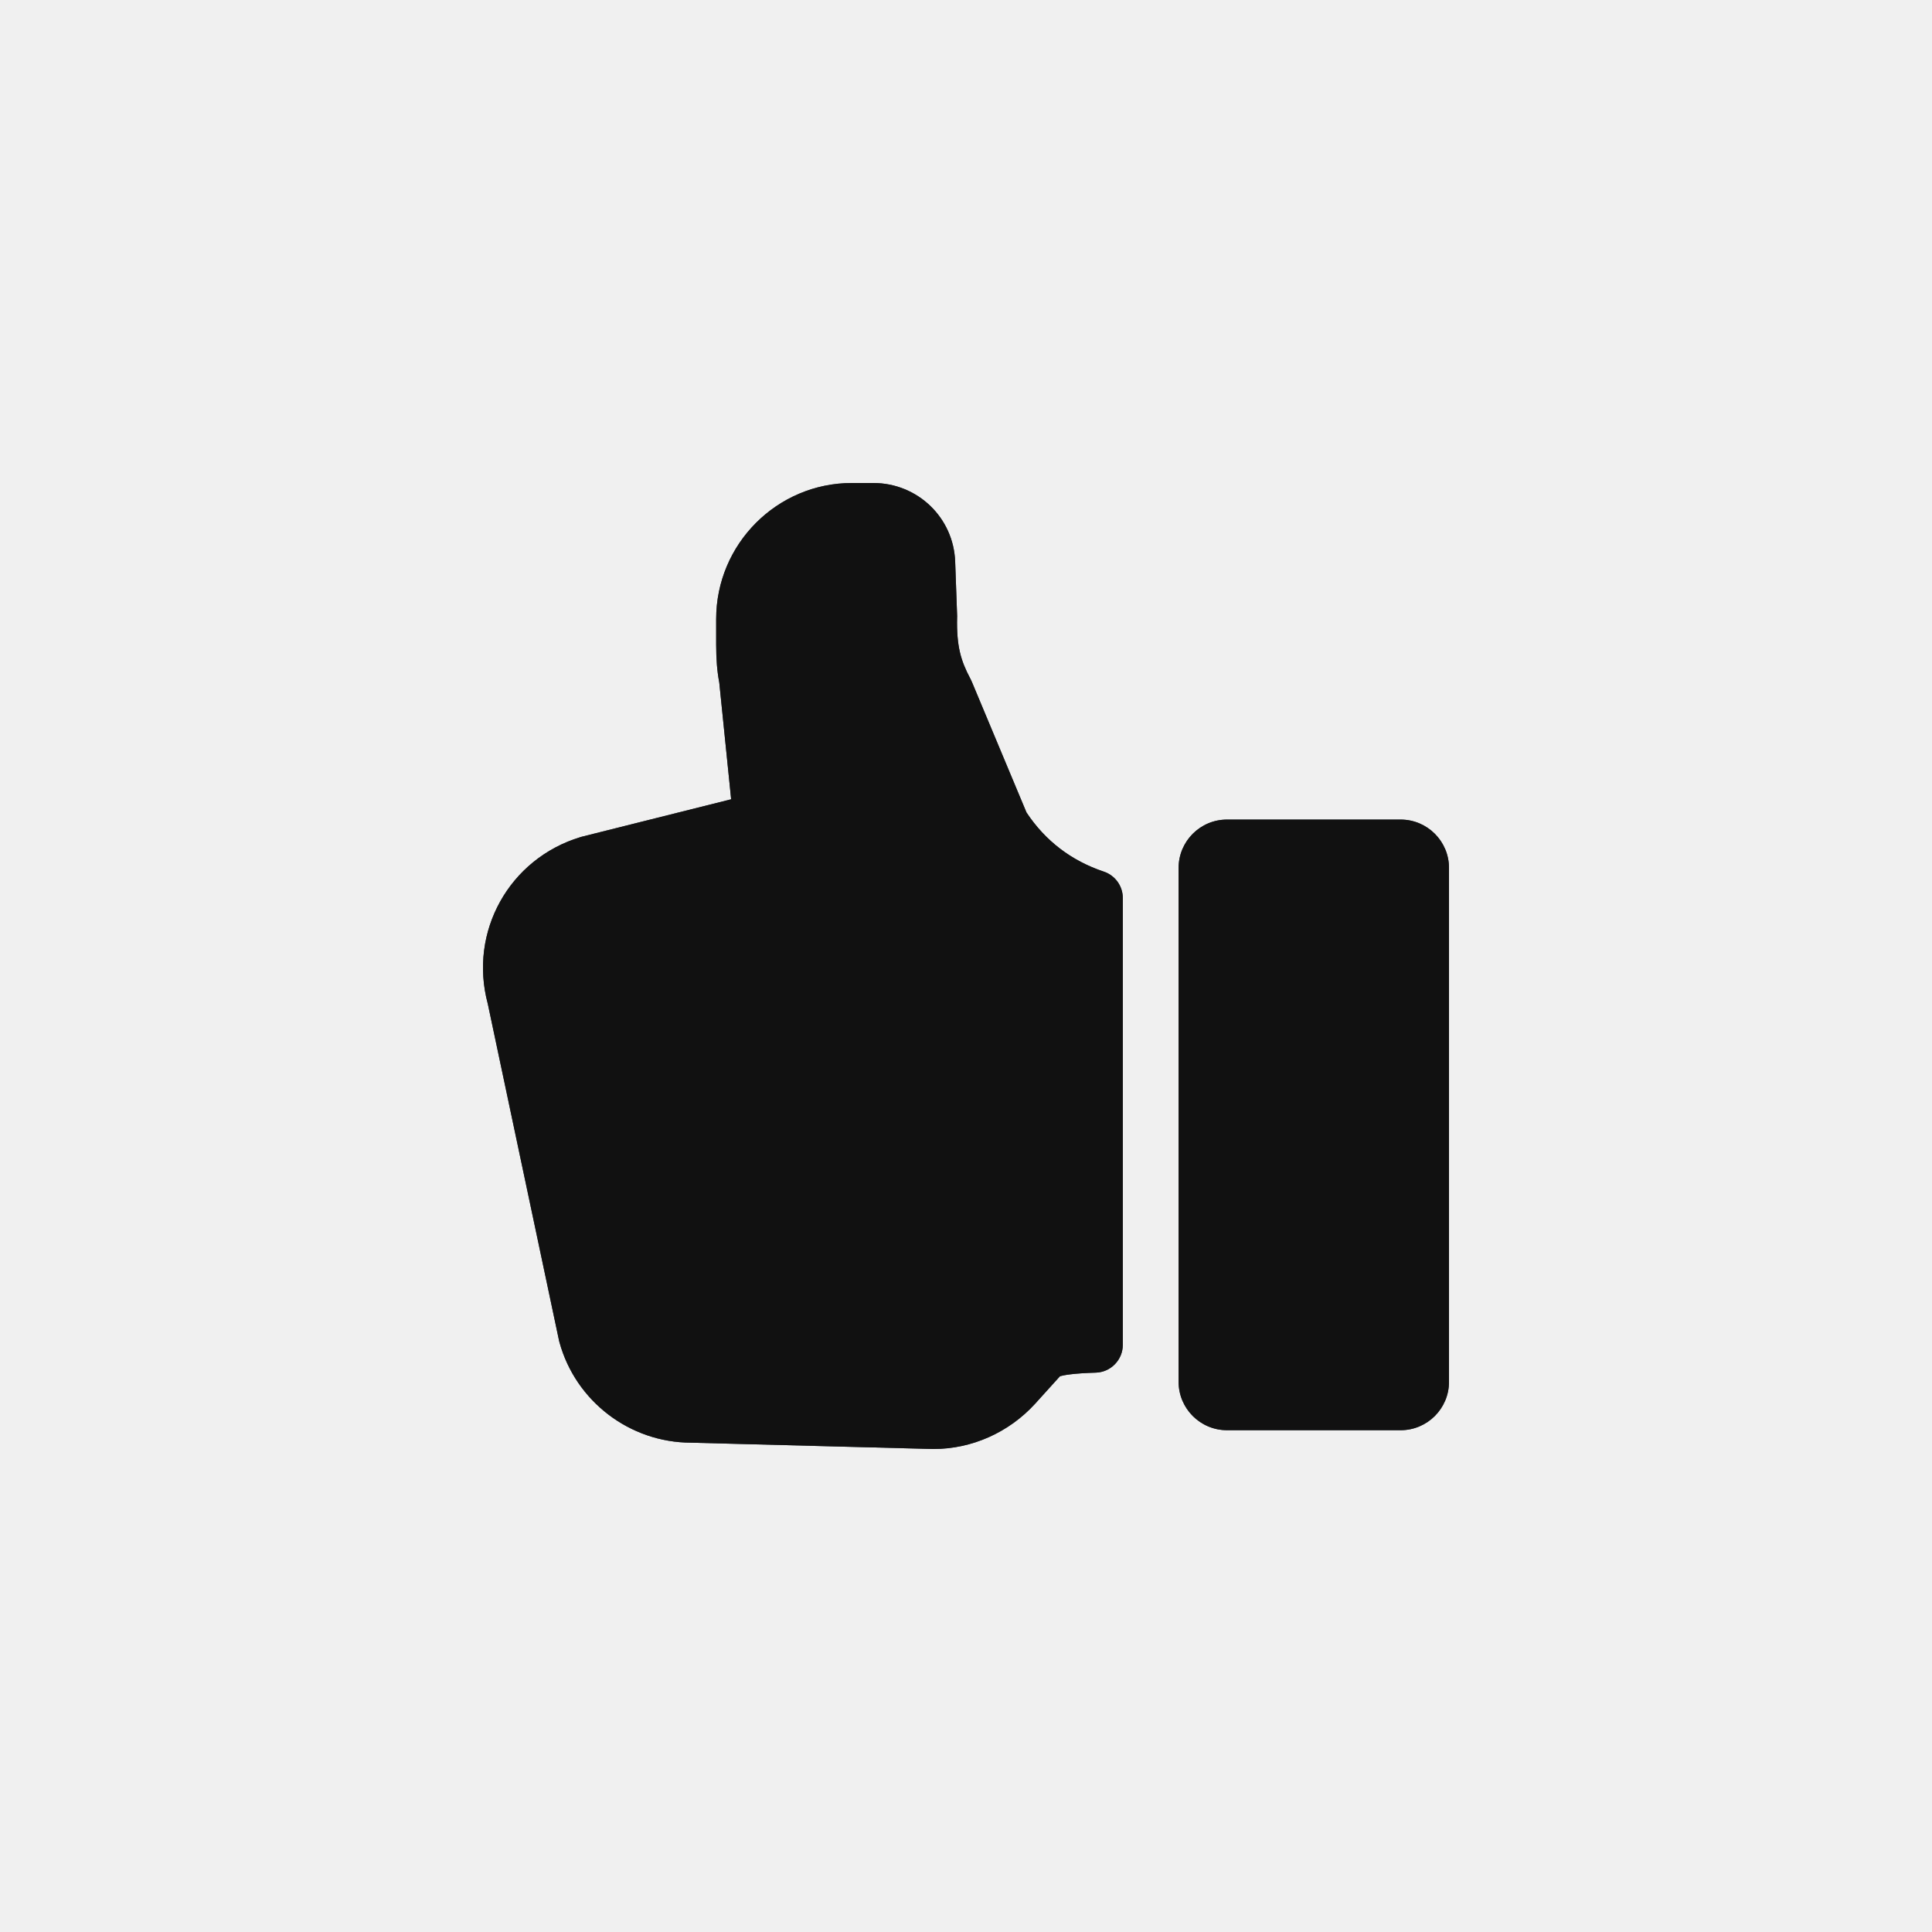
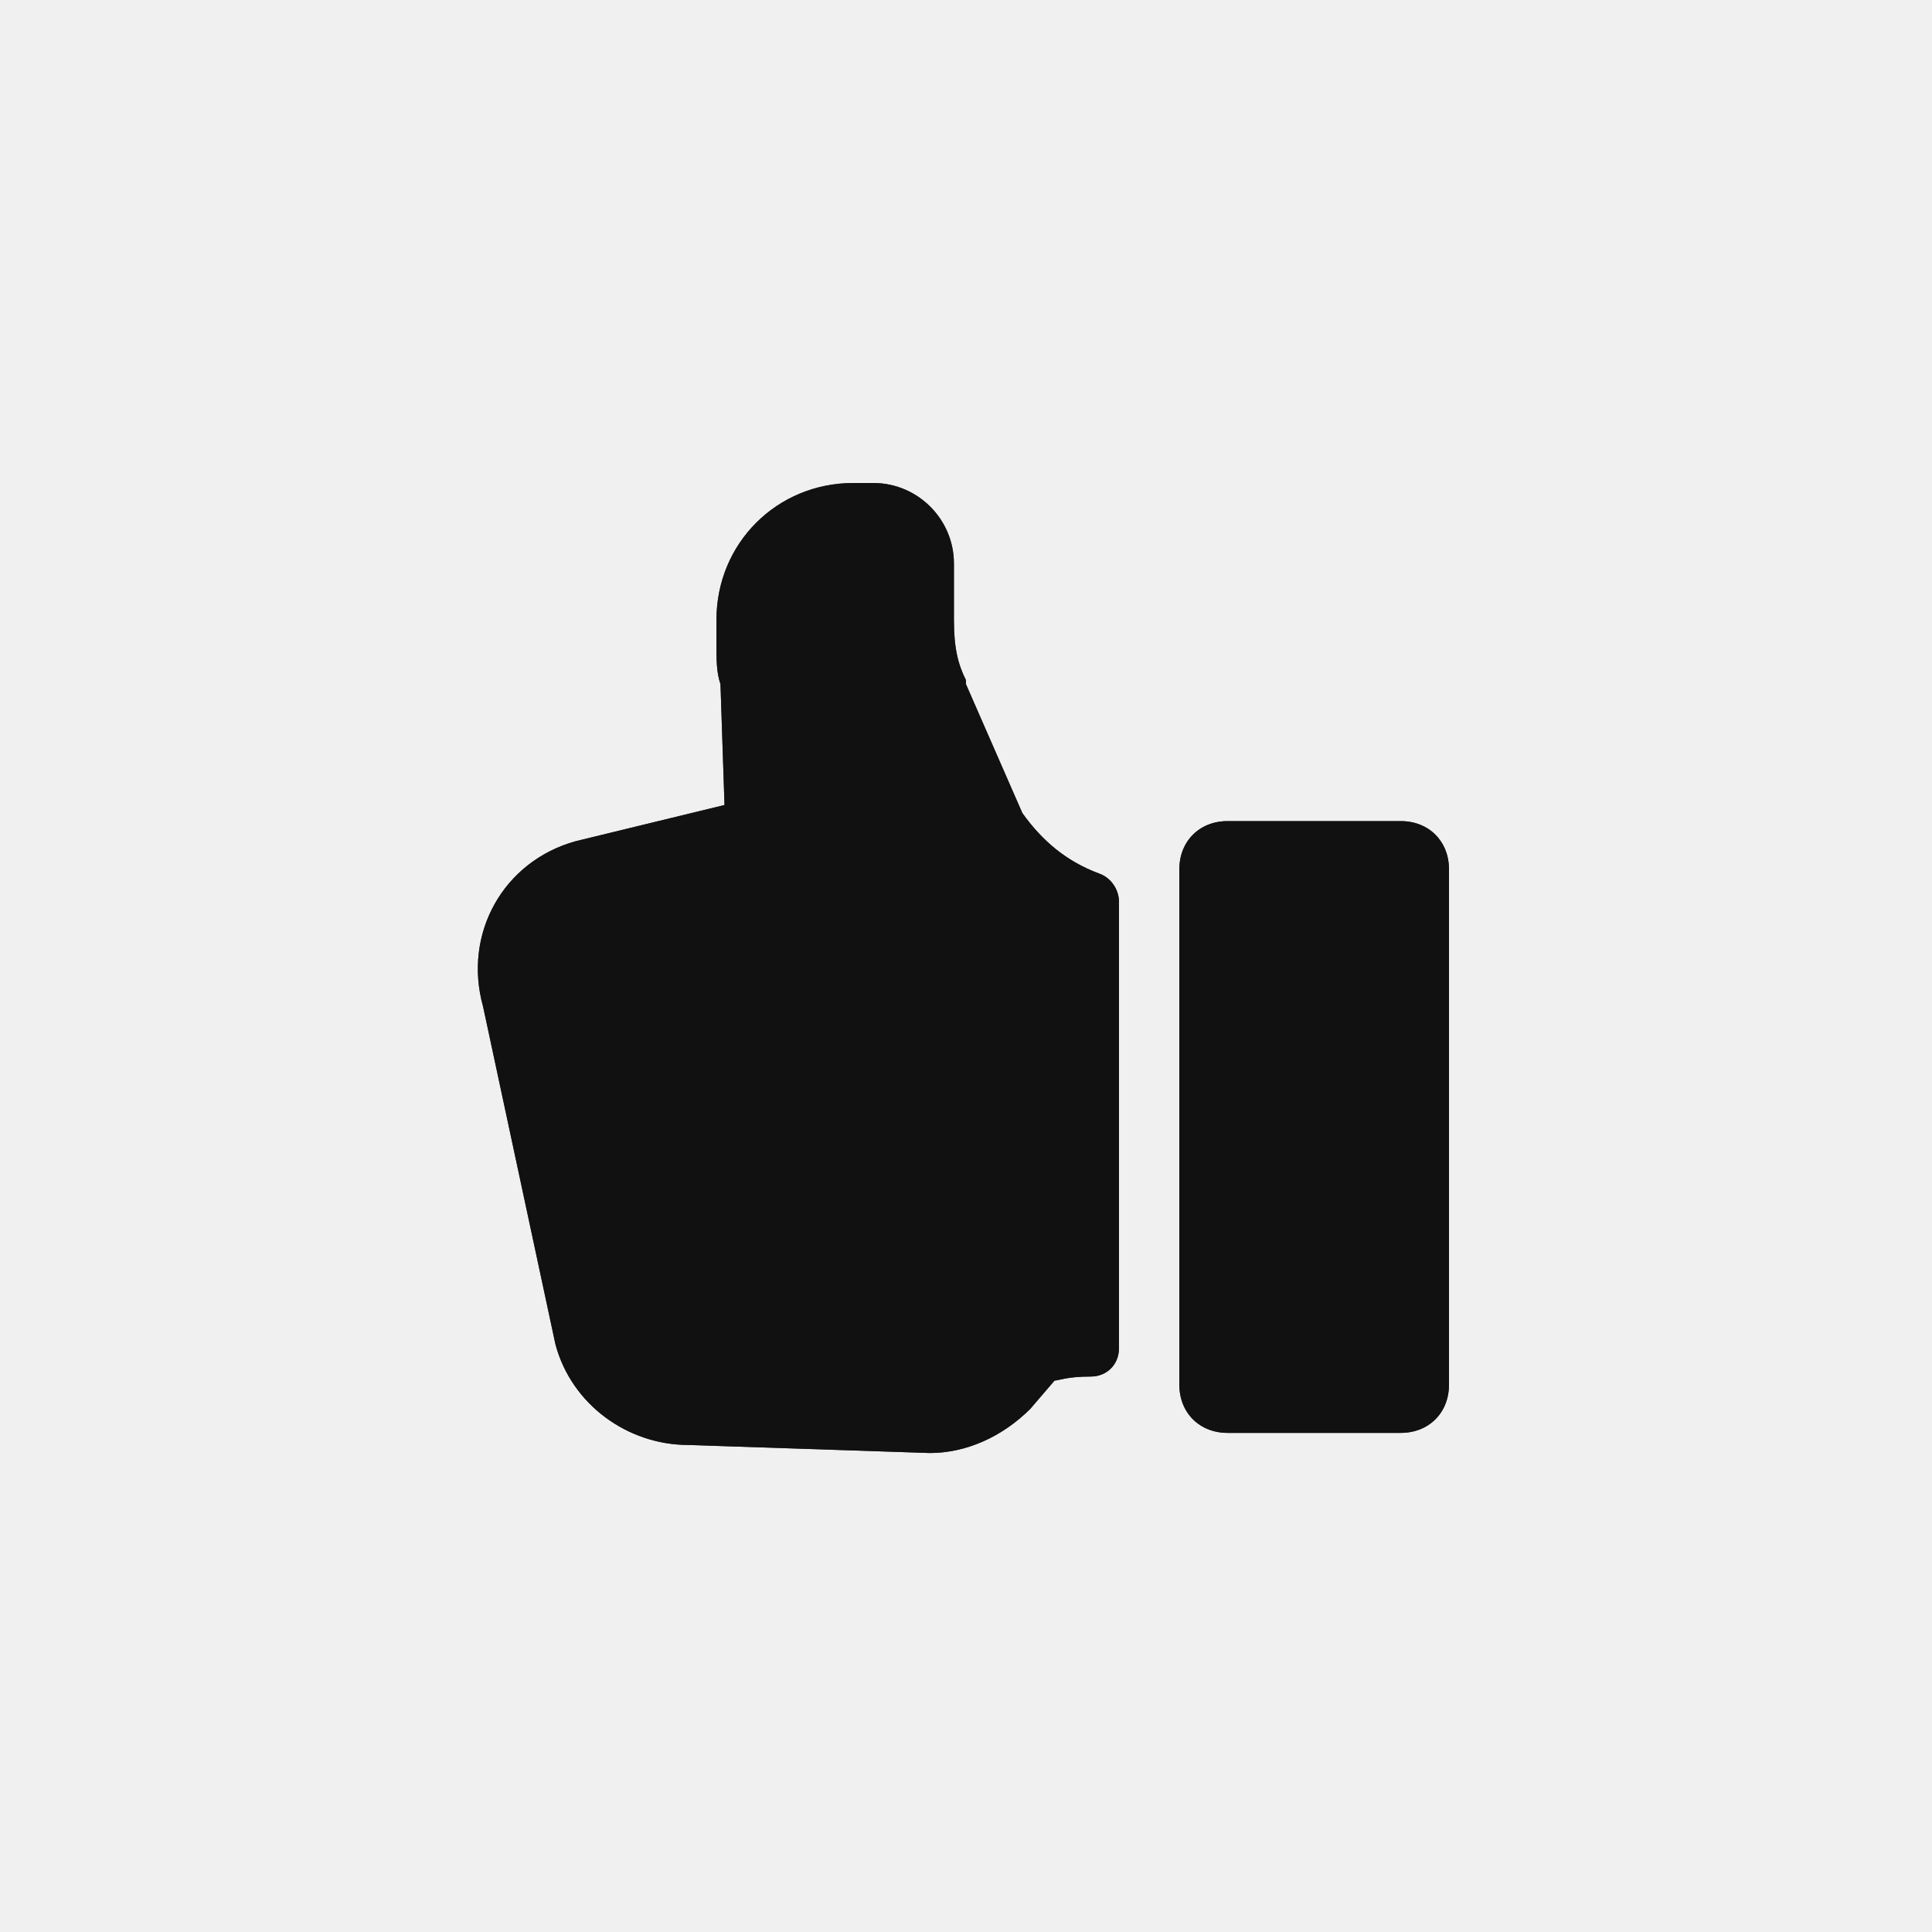
- <svg xmlns="http://www.w3.org/2000/svg" xmlns:xlink="http://www.w3.org/1999/xlink" width="48px" height="48px" viewBox="0 0 48 48" version="1.1">
-   <defs>
-     <path d="M24,9.563 L24,22.332 C24,22.994 23.461,23.533 22.799,23.533 L18.484,23.533 C17.821,23.533 17.282,22.994 17.282,22.332 L17.282,9.563 C17.282,8.901 17.821,8.362 18.484,8.362 L22.799,8.362 C23.461,8.362 24,8.901 24,9.563 Z M11.731,1.954 L11.778,3.255 C11.779,3.277 11.78,3.297 11.78,3.319 C11.78,3.325 11.78,3.33 11.779,3.336 C11.762,4.064 11.875,4.419 12.104,4.854 C12.106,4.858 12.111,4.866 12.113,4.87 C12.125,4.895 12.137,4.919 12.151,4.953 L13.503,8.186 C13.97,8.89 14.615,9.384 15.423,9.655 C15.706,9.749 15.896,10.014 15.896,10.312 L15.896,21.41 C15.896,21.785 15.598,22.092 15.224,22.103 C14.665,22.119 14.425,22.166 14.336,22.191 L13.713,22.88 C13.061,23.592 12.143,24 11.193,24 C11.187,24 11.181,24 11.175,24 L5.167,23.843 C3.645,23.839 2.301,22.813 1.899,21.346 C1.895,21.333 1.892,21.32 1.889,21.306 L0.119,12.94 C-0.361,11.152 0.648,9.335 2.424,8.797 C2.434,8.794 2.445,8.791 2.456,8.788 L6.165,7.858 L5.87,4.958 C5.817,4.68 5.793,4.38 5.793,4.018 L5.793,3.38 C5.793,1.516 7.306,0 9.165,0 L9.695,0 C10.797,0 11.691,0.859 11.731,1.954 Z" id="path-1" />
-   </defs>
-   <g id="Symbols" stroke="none" stroke-width="1" fill="none" fill-rule="evenodd">
-     <g id="icon/Action/thumbsup-fill">
+ <svg xmlns="http://www.w3.org/2000/svg" version="1.1" id="Layer_1" x="0px" y="0px" viewBox="0 0 48 48" style="enable-background:new 0 0 48 48;" xml:space="preserve">
+   <g id="Symbols">
+     <g id="icon_x2F_Action_x2F_thumbsup-fill">
      <g id="Icon" transform="translate(12, 12)">
-         <mask id="mask-2" fill="white">
-           <use xlink:href="#path-1" />
+         <g id="Mask">
+           <path id="path-1_1_" style="fill:#384048;" d="M24,9.6v12.8c0,0.7-0.5,1.2-1.2,1.2h-4.3c-0.7,0-1.2-0.5-1.2-1.2V9.6      c0-0.7,0.5-1.2,1.2-1.2h4.3C23.5,8.4,24,8.9,24,9.6z M11.7,2l0,1.3c0,0,0,0,0,0.1c0,0,0,0,0,0c0,0.7,0.1,1.1,0.3,1.5      c0,0,0,0,0,0c0,0,0,0,0,0.1l1.4,3.2c0.5,0.7,1.1,1.2,1.9,1.5c0.3,0.1,0.5,0.4,0.5,0.7v11.1c0,0.4-0.3,0.7-0.7,0.7      c-0.6,0-0.8,0.1-0.9,0.1l-0.6,0.7c-0.7,0.7-1.6,1.1-2.5,1.1c0,0,0,0,0,0l-6-0.2c-1.5,0-2.9-1-3.3-2.5c0,0,0,0,0,0l-1.8-8.4      c-0.5-1.8,0.5-3.6,2.3-4.1c0,0,0,0,0,0l3.7-0.9L5.9,5C5.8,4.7,5.8,4.4,5.8,4V3.4C5.8,1.5,7.3,0,9.2,0h0.5      C10.8,0,11.7,0.9,11.7,2z" />
+         </g>
+         <defs>
+           <filter id="Adobe_OpacityMaskFilter" filterUnits="userSpaceOnUse" x="-12" y="-12" width="48" height="48">
+             <feColorMatrix type="matrix" values="1 0 0 0 0  0 1 0 0 0  0 0 1 0 0  0 0 0 1 0" />
+           </filter>
+         </defs>
+         <mask maskUnits="userSpaceOnUse" x="-12" y="-12" width="48" height="48" id="zmask-2">
+           <g style="filter:url(#Adobe_OpacityMaskFilter);">
+             <path id="path-1" style="fill:#FFFFFF;" d="M24,9.6v12.8c0,0.7-0.5,1.2-1.2,1.2h-4.3c-0.7,0-1.2-0.5-1.2-1.2V9.6       c0-0.7,0.5-1.2,1.2-1.2h4.3C23.5,8.4,24,8.9,24,9.6z M11.7,2l0,1.3c0,0,0,0,0,0.1c0,0,0,0,0,0c0,0.7,0.1,1.1,0.3,1.5       c0,0,0,0,0,0c0,0,0,0,0,0.1l1.4,3.2c0.5,0.7,1.1,1.2,1.9,1.5c0.3,0.1,0.5,0.4,0.5,0.7v11.1c0,0.4-0.3,0.7-0.7,0.7       c-0.6,0-0.8,0.1-0.9,0.1l-0.6,0.7c-0.7,0.7-1.6,1.1-2.5,1.1c0,0,0,0,0,0l-6-0.2c-1.5,0-2.9-1-3.3-2.5c0,0,0,0,0,0l-1.8-8.4       c-0.5-1.8,0.5-3.6,2.3-4.1c0,0,0,0,0,0l3.7-0.9L5.9,5C5.8,4.7,5.8,4.4,5.8,4V3.4C5.8,1.5,7.3,0,9.2,0h0.5       C10.8,0,11.7,0.9,11.7,2z" />
+           </g>
        </mask>
-         <use id="Mask" fill="#384048" xlink:href="#path-1" />
-         <g id="Color/Grayscale/Night-Sky" mask="url(#mask-2)" fill="#111111">
-           <g transform="translate(-12, -12)" id="Swatch">
-             <rect x="0" y="0" width="48" height="48" />
+         <g id="Color_x2F_Grayscale_x2F_Night-Sky" style="mask:url(#zmask-2);">
+           <g id="Swatch" transform="translate(-12, -12)">
+             <rect style="fill:#111111;" width="48" height="48" />
          </g>
        </g>
      </g>
    </g>
  </g>
</svg>
